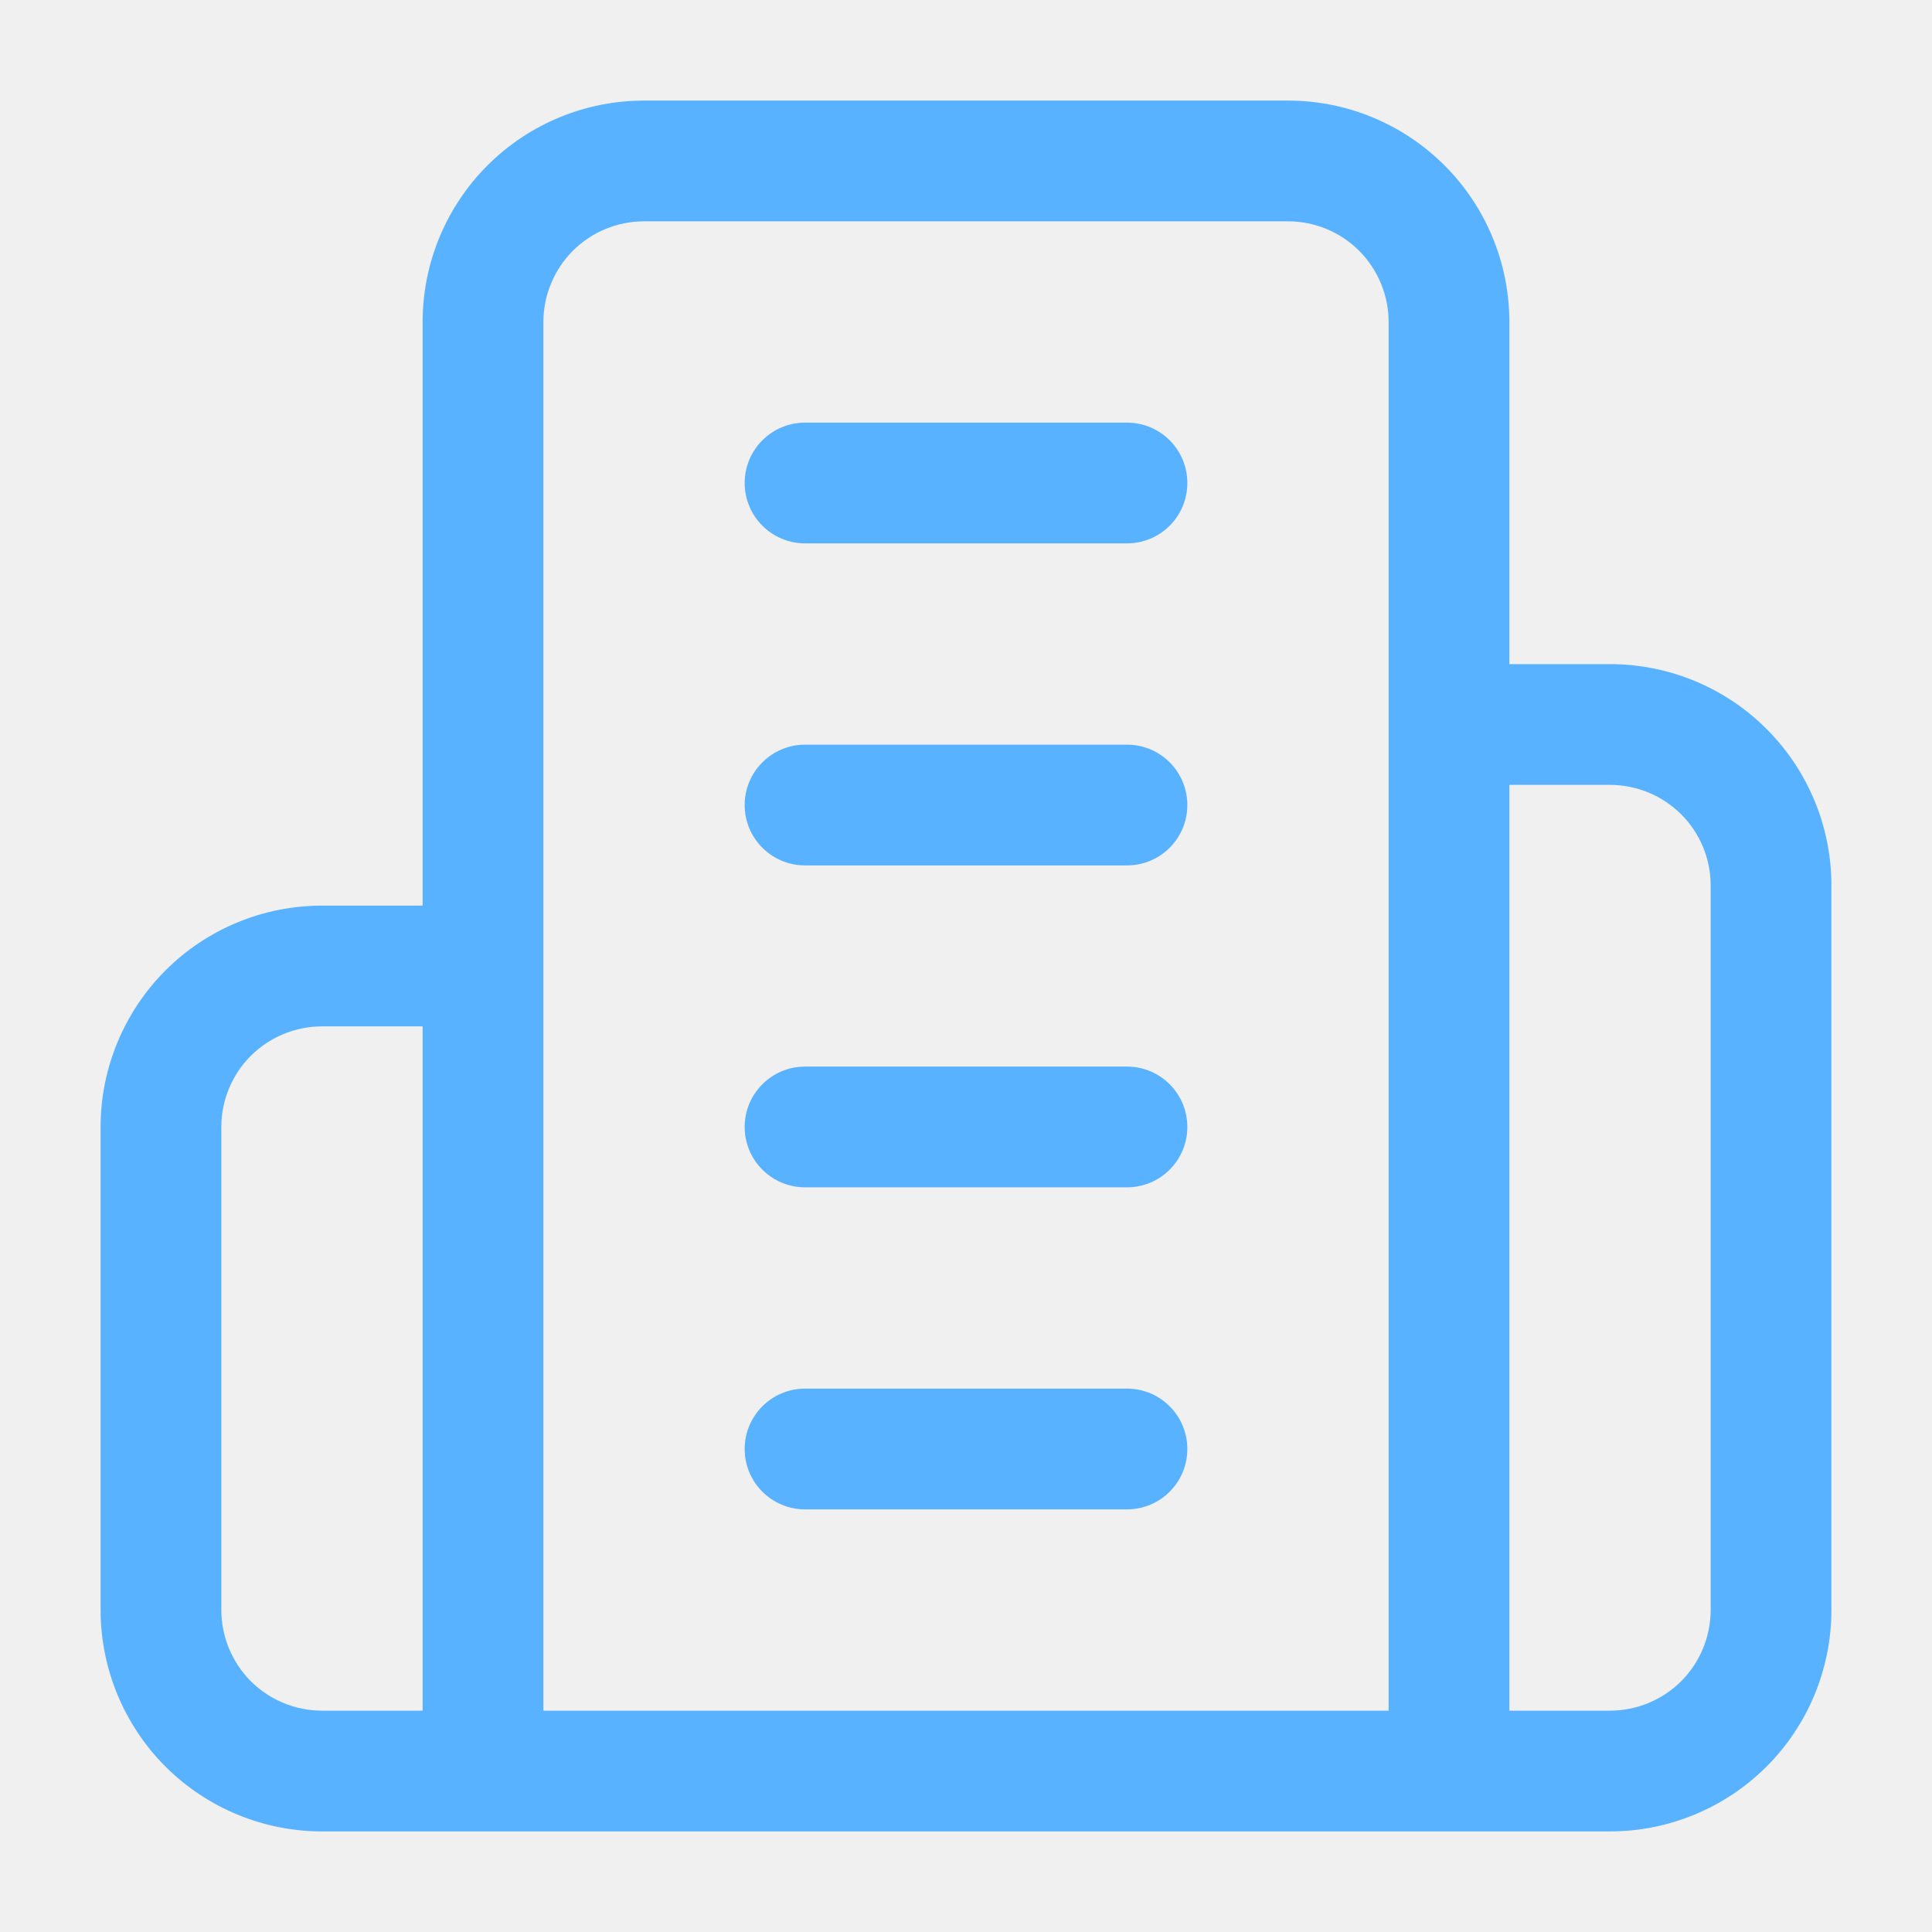
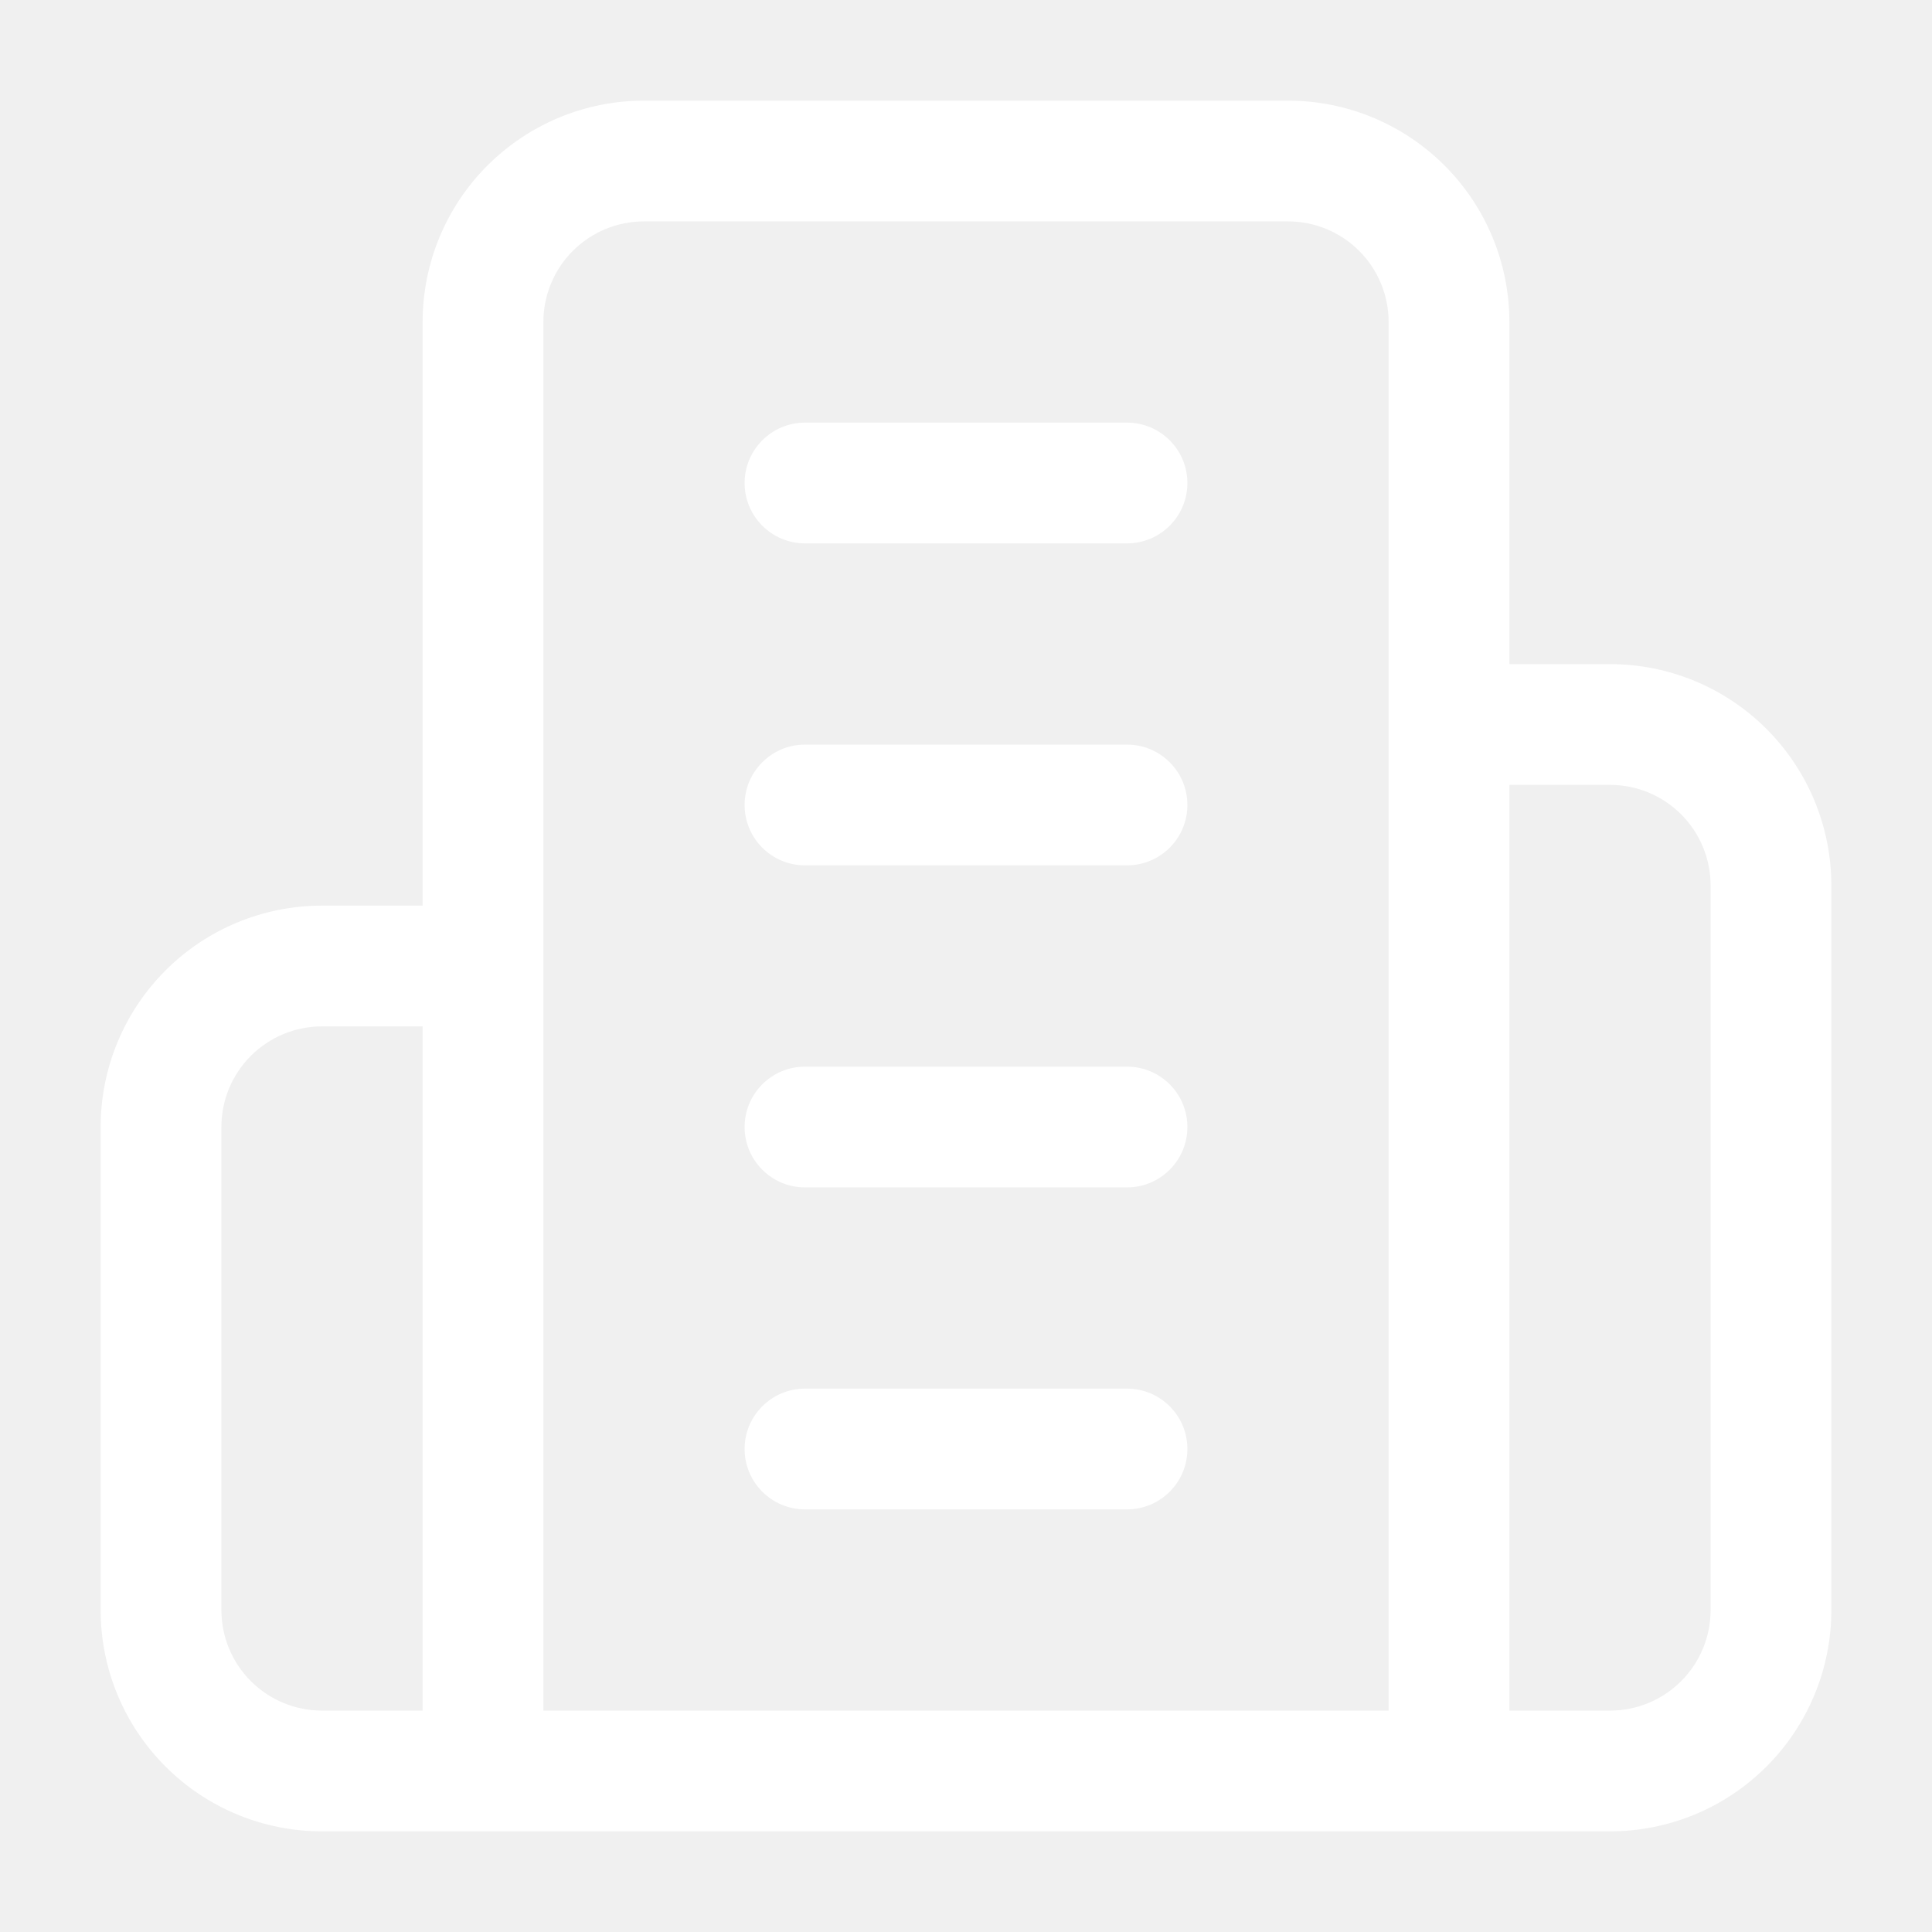
- <svg xmlns="http://www.w3.org/2000/svg" width="16" height="16" viewBox="0 0 16 16" fill="none">
-   <g clip-path="url(#clip0_4103_321)">
-     <path fill-rule="evenodd" clip-rule="evenodd" d="M5.333 1.833C5.112 1.833 4.9 1.921 4.744 2.077C4.588 2.234 4.5 2.446 4.5 2.667V14.167H11.5V2.667C11.5 2.446 11.412 2.234 11.256 2.077C11.1 1.921 10.888 1.833 10.667 1.833H5.333ZM12.5 5.5V2.667C12.5 2.18 12.307 1.714 11.963 1.37C11.619 1.026 11.153 0.833 10.667 0.833H5.333C4.847 0.833 4.381 1.026 4.037 1.37C3.693 1.714 3.5 2.18 3.5 2.667V7.5H2.667C2.18 7.5 1.714 7.693 1.37 8.037C1.027 8.381 0.833 8.847 0.833 9.333V13.333C0.833 13.819 1.027 14.286 1.37 14.63C1.714 14.973 2.18 15.167 2.667 15.167H13.333C13.82 15.167 14.286 14.973 14.63 14.63C14.974 14.286 15.167 13.819 15.167 13.333V7.333C15.167 6.847 14.974 6.381 14.63 6.037C14.286 5.693 13.82 5.5 13.333 5.5H12.5ZM12.5 6.5V14.167H13.333C13.554 14.167 13.766 14.079 13.923 13.923C14.079 13.766 14.167 13.554 14.167 13.333V7.333C14.167 7.112 14.079 6.9 13.923 6.744C13.766 6.588 13.554 6.5 13.333 6.5H12.5ZM3.5 8.5H2.667C2.446 8.5 2.234 8.588 2.077 8.744C1.921 8.9 1.833 9.112 1.833 9.333V13.333C1.833 13.554 1.921 13.766 2.077 13.923C2.234 14.079 2.446 14.167 2.667 14.167H3.5V8.5ZM6.167 4C6.167 3.724 6.391 3.5 6.667 3.5H9.333C9.61 3.5 9.833 3.724 9.833 4C9.833 4.276 9.61 4.5 9.333 4.5H6.667C6.391 4.5 6.167 4.276 6.167 4ZM6.167 6.667C6.167 6.391 6.391 6.167 6.667 6.167H9.333C9.61 6.167 9.833 6.391 9.833 6.667C9.833 6.943 9.61 7.167 9.333 7.167H6.667C6.391 7.167 6.167 6.943 6.167 6.667ZM6.167 9.333C6.167 9.057 6.391 8.833 6.667 8.833H9.333C9.61 8.833 9.833 9.057 9.833 9.333C9.833 9.609 9.61 9.833 9.333 9.833H6.667C6.391 9.833 6.167 9.609 6.167 9.333ZM6.167 12C6.167 11.724 6.391 11.5 6.667 11.5H9.333C9.61 11.5 9.833 11.724 9.833 12C9.833 12.276 9.61 12.5 9.333 12.5H6.667C6.391 12.5 6.167 12.276 6.167 12Z" fill="#59B2FF" />
-   </g>
-   <defs>
-     <clipPath id="clip0_4103_321">
-       <rect width="16" height="16" fill="white" />
-     </clipPath>
-   </defs>
+ <svg xmlns="http://www.w3.org/2000/svg" width="32" height="32" viewBox="0 0 32 32" fill="none">
+   <path fill-rule="evenodd" clip-rule="evenodd" d="M10.667 3.667C10.225 3.667 9.801 3.842 9.488 4.155C9.176 4.467 9 4.891 9 5.333V28.333H23V5.333C23 4.891 22.824 4.467 22.512 4.155C22.199 3.842 21.775 3.667 21.333 3.667H10.667ZM25 11V5.333C25 4.361 24.614 3.428 23.926 2.741C23.238 2.053 22.306 1.667 21.333 1.667H10.667C9.694 1.667 8.762 2.053 8.074 2.741C7.386 3.428 7 4.361 7 5.333V15H5.333C4.361 15 3.428 15.386 2.741 16.074C2.053 16.762 1.667 17.694 1.667 18.667V26.667C1.667 27.639 2.053 28.572 2.741 29.259C3.428 29.947 4.361 30.333 5.333 30.333H26.667C27.639 30.333 28.572 29.947 29.259 29.259C29.947 28.572 30.333 27.639 30.333 26.667V14.667C30.333 13.694 29.947 12.762 29.259 12.074C28.572 11.386 27.639 11 26.667 11H25ZM25 13V28.333H26.667C27.109 28.333 27.533 28.158 27.845 27.845C28.158 27.533 28.333 27.109 28.333 26.667V14.667C28.333 14.225 28.158 13.801 27.845 13.488C27.533 13.176 27.109 13 26.667 13H25ZM7 17H5.333C4.891 17 4.467 17.176 4.155 17.488C3.842 17.801 3.667 18.225 3.667 18.667V26.667C3.667 27.109 3.842 27.533 4.155 27.845C4.467 28.158 4.891 28.333 5.333 28.333H7V17ZM12.333 8C12.333 7.448 12.781 7 13.333 7H18.667C19.219 7 19.667 7.448 19.667 8C19.667 8.552 19.219 9 18.667 9H13.333C12.781 9 12.333 8.552 12.333 8ZM12.333 13.333C12.333 12.781 12.781 12.333 13.333 12.333H18.667C19.219 12.333 19.667 12.781 19.667 13.333C19.667 13.886 19.219 14.333 18.667 14.333H13.333C12.781 14.333 12.333 13.886 12.333 13.333ZM12.333 18.667C12.333 18.114 12.781 17.667 13.333 17.667H18.667C19.219 17.667 19.667 18.114 19.667 18.667C19.667 19.219 19.219 19.667 18.667 19.667H13.333C12.781 19.667 12.333 19.219 12.333 18.667ZM12.333 24C12.333 23.448 12.781 23 13.333 23H18.667C19.219 23 19.667 23.448 19.667 24C19.667 24.552 19.219 25 18.667 25H13.333C12.781 25 12.333 24.552 12.333 24Z" fill="white" />
</svg>
